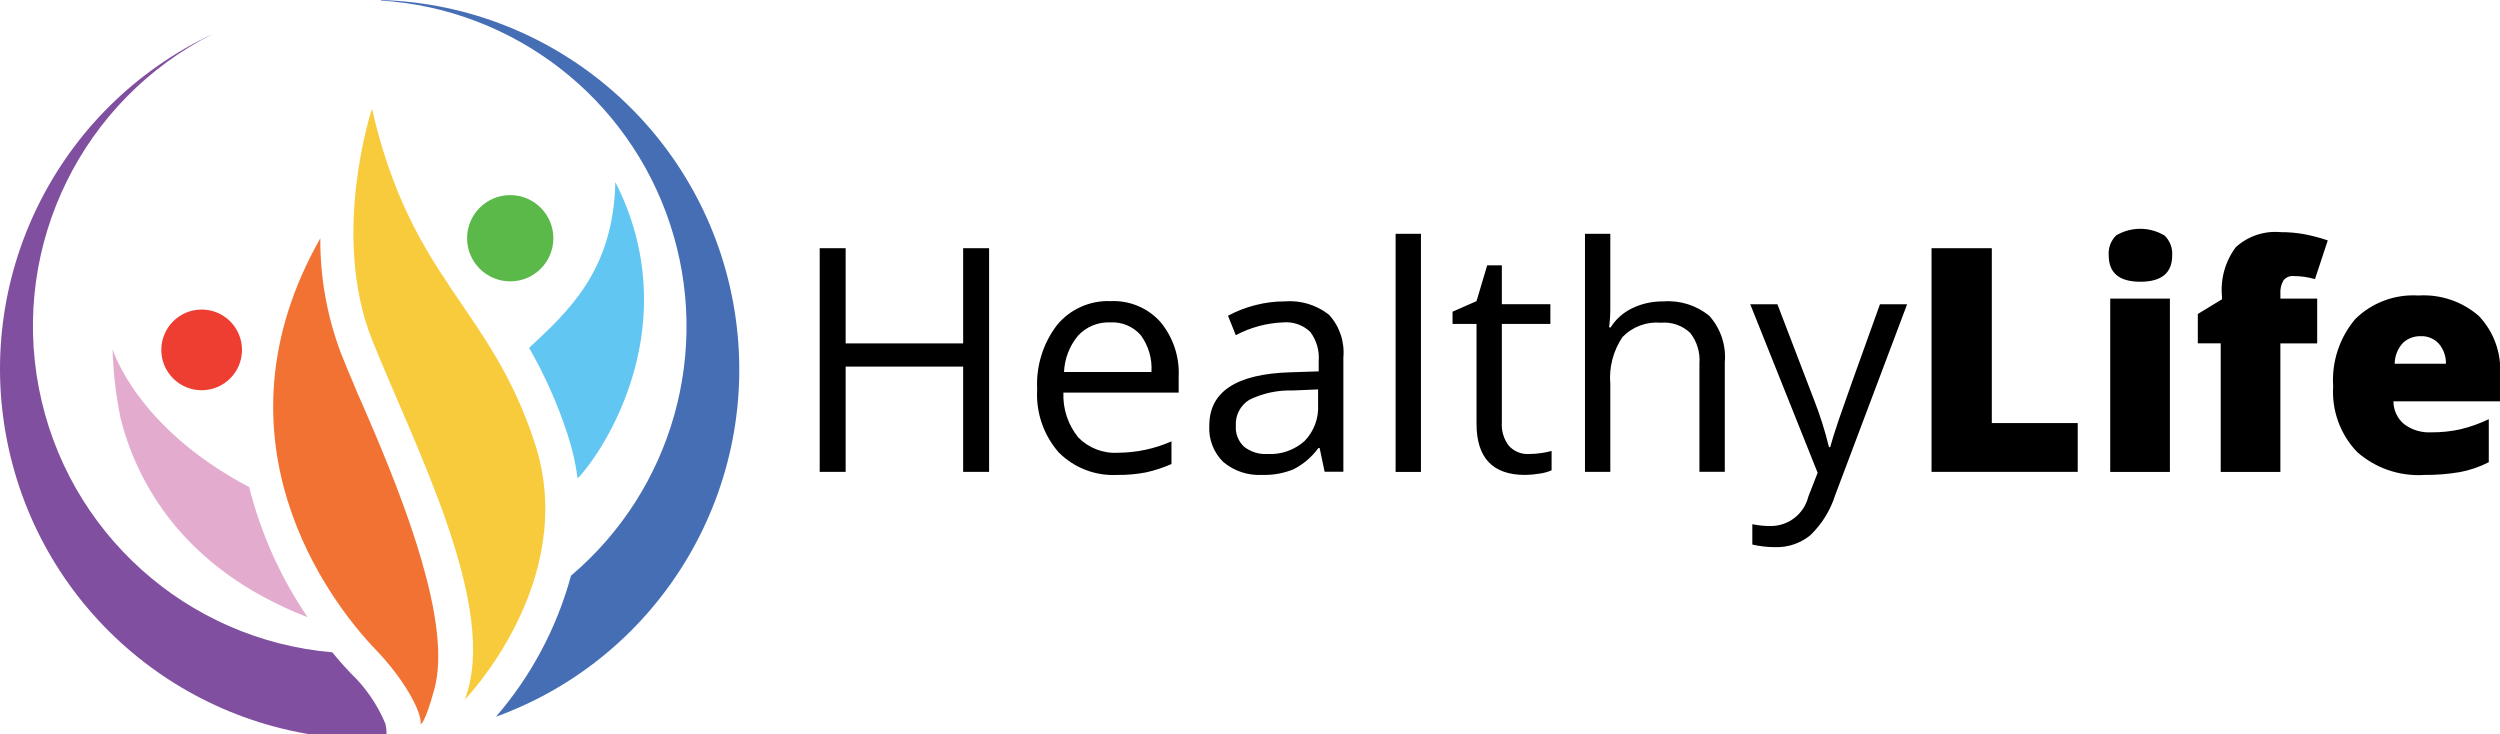
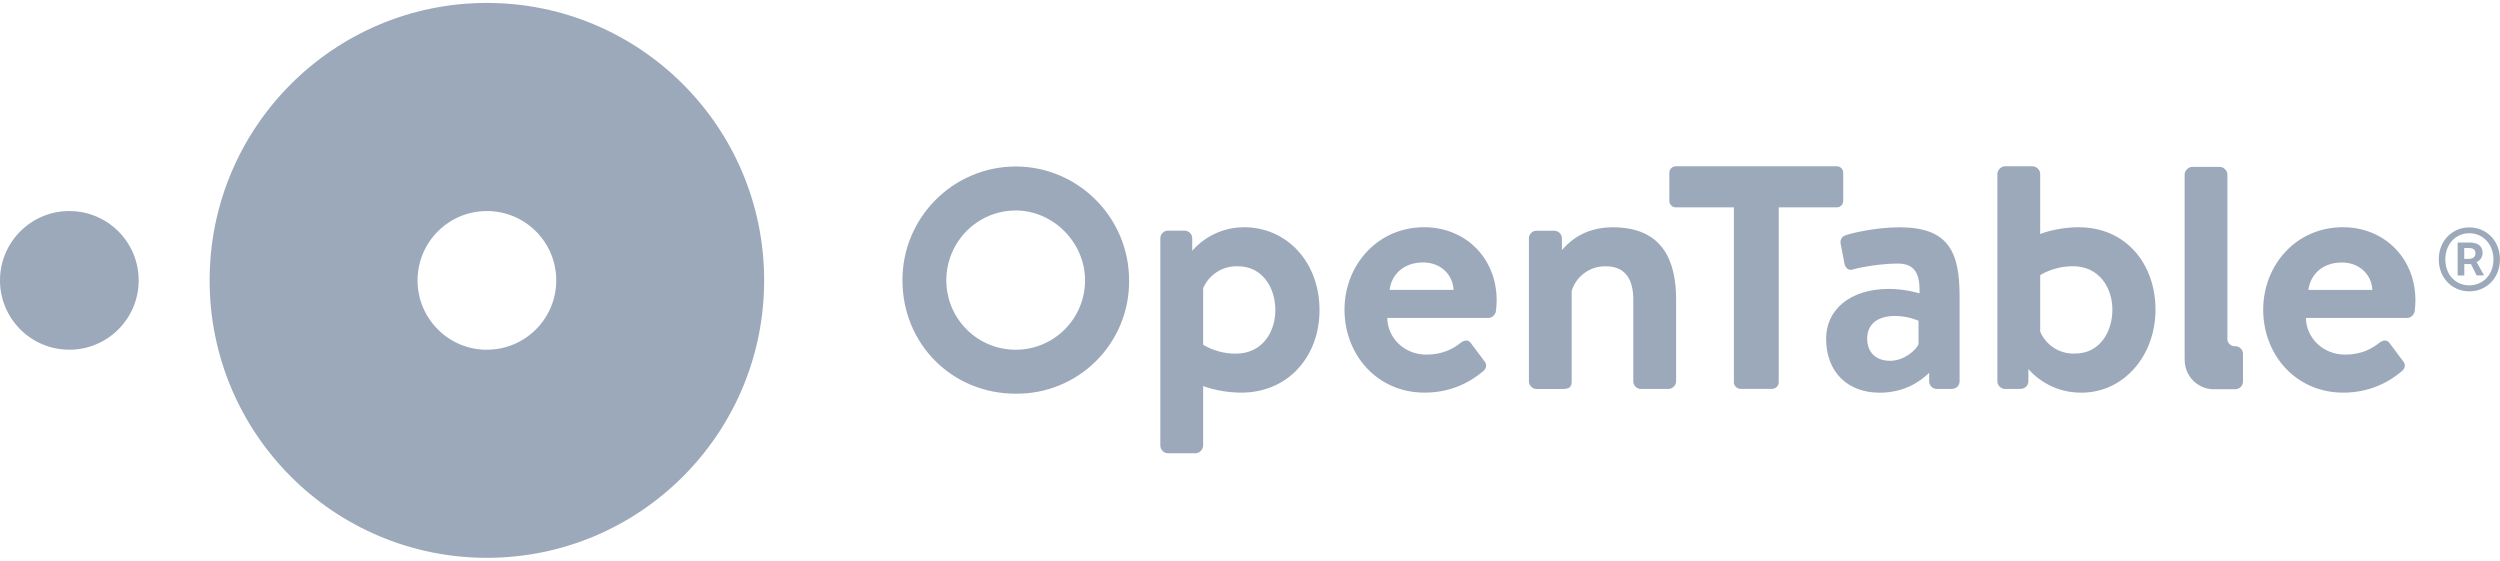
- <svg xmlns="http://www.w3.org/2000/svg" id="healthlife" width="175.969" height="51.656" viewBox="0 0 175.969 51.656">
-   <defs>
-     <style>
-       .cls-1, .cls-2, .cls-3, .cls-4, .cls-5, .cls-6, .cls-7, .cls-8, .cls-9 {
-         fill-rule: evenodd;
-       }
- 
-       .cls-2 {
-         fill: #456eb5;
-       }
- 
-       .cls-3 {
-         fill: #804f9f;
-       }
- 
-       .cls-4 {
-         fill: #e3acce;
-       }
- 
-       .cls-5 {
-         fill: #ee3e32;
-       }
- 
-       .cls-6 {
-         fill: #f27234;
-       }
- 
-       .cls-7 {
-         fill: #f7cb3b;
-       }
- 
-       .cls-8 {
-         fill: #5bb949;
-       }
- 
-       .cls-9 {
-         fill: #61c7f2;
-       }
-     </style>
-   </defs>
-   <path class="cls-1" d="M78.245,33.558H76.419V26.149H68.148v7.409H66.322V17.814h1.826v6.7h8.271v-6.7h1.826V33.558Zm9.012,0.215a5.4,5.4,0,0,1-4.119-1.594,6.179,6.179,0,0,1-1.509-4.426,6.855,6.855,0,0,1,1.4-4.534,4.651,4.651,0,0,1,3.765-1.68A4.434,4.434,0,0,1,90.3,23a5.6,5.6,0,0,1,1.289,3.85V27.98H83.476a4.686,4.686,0,0,0,1.047,3.155,3.617,3.617,0,0,0,2.8,1.077,9.459,9.459,0,0,0,3.759-.8v1.594a9.409,9.409,0,0,1-1.788.587A10.006,10.006,0,0,1,87.257,33.773ZM86.773,23.037a2.909,2.909,0,0,0-2.261.926,4.276,4.276,0,0,0-.993,2.563h6.154a3.938,3.938,0,0,0-.752-2.59A2.644,2.644,0,0,0,86.773,23.037Zm15.091,10.521-0.354-1.68h-0.086a4.955,4.955,0,0,1-1.756,1.5,5.339,5.339,0,0,1-2.186.393,3.925,3.925,0,0,1-2.744-.9,3.3,3.3,0,0,1-.993-2.574q0-3.575,5.7-3.748l2-.065V25.751a3,3,0,0,0-.6-2.052,2.447,2.447,0,0,0-1.906-.662,7.752,7.752,0,0,0-3.33.9l-0.548-1.368a8.369,8.369,0,0,1,1.906-.743,8.246,8.246,0,0,1,2.079-.269,4.474,4.474,0,0,1,3.12.937,3.915,3.915,0,0,1,1.015,3v8.055h-1.321ZM97.836,32.3a3.615,3.615,0,0,0,2.616-.915,3.39,3.39,0,0,0,.95-2.563V27.754l-1.783.075a6.475,6.475,0,0,0-3.067.662,2,2,0,0,0-.94,1.825,1.843,1.843,0,0,0,.585,1.475A2.424,2.424,0,0,0,97.836,32.3Zm10.806,1.26h-1.783V16.8h1.783V33.558Zm7.583-1.26a5.774,5.774,0,0,0,.913-0.07,5.841,5.841,0,0,0,.7-0.145V33.45a3.245,3.245,0,0,1-.854.232,6.408,6.408,0,0,1-1.015.091q-3.415,0-3.415-3.607V23.145h-1.687V22.283l1.687-.743,0.751-2.52h1.031v2.735h3.416v1.389h-3.416V30.09a2.4,2.4,0,0,0,.5,1.637A1.756,1.756,0,0,0,116.225,32.3Zm12.019,1.26V25.923a3.085,3.085,0,0,0-.655-2.154,2.667,2.667,0,0,0-2.052-.711,3.357,3.357,0,0,0-2.712,1.012,5.138,5.138,0,0,0-.854,3.317v6.17h-1.783V16.8h1.783v5.072a10.966,10.966,0,0,1-.086,1.518h0.108a3.641,3.641,0,0,1,1.5-1.341,4.86,4.86,0,0,1,2.218-.49,4.536,4.536,0,0,1,3.239,1.028,4.341,4.341,0,0,1,1.079,3.268v7.7h-1.783Zm3.577-11.8h1.912l2.578,6.73a25.731,25.731,0,0,1,1.052,3.328h0.086q0.139-.549.586-1.879t2.916-8.179h1.911L137.8,35.195a6.719,6.719,0,0,1-1.756,2.827,3.732,3.732,0,0,1-2.466.835,7.165,7.165,0,0,1-1.611-.183V37.241a6.212,6.212,0,0,0,1.322.129,2.724,2.724,0,0,0,2.62-2.068l0.655-1.68Zm12.76,11.8V17.814h4.243V30.123h6.047v3.435h-10.29Zm12.471-15.237a1.781,1.781,0,0,1,.526-1.411,3.328,3.328,0,0,1,3.405.011,1.769,1.769,0,0,1,.537,1.4q0,1.852-2.245,1.852Q157.052,20.173,157.052,18.321Zm4.307,15.237h-4.2v-12.2h4.2v12.2Zm10.365-9.046h-2.589v9.046h-4.2V24.512h-1.611V22.445l1.7-1.034v-0.2A5.007,5.007,0,0,1,166,17.739a4.132,4.132,0,0,1,3.153-1.055,9.274,9.274,0,0,1,1.584.129,12.621,12.621,0,0,1,1.734.452l-0.9,2.724a5.623,5.623,0,0,0-1.514-.215,0.819,0.819,0,0,0-.7.3,1.647,1.647,0,0,0-.22.964v0.323h2.589v3.155Zm7.529,9.261a6.524,6.524,0,0,1-4.721-1.621,6.113,6.113,0,0,1-1.681-4.614,6.66,6.66,0,0,1,1.558-4.743,5.814,5.814,0,0,1,4.447-1.653A5.891,5.891,0,0,1,183.1,22.58a5.471,5.471,0,0,1,1.5,4.14v1.874h-7.508a2.092,2.092,0,0,0,.747,1.6,2.919,2.919,0,0,0,1.917.581,9.219,9.219,0,0,0,2.035-.21,10.037,10.037,0,0,0,2.014-.716v3.026a7.391,7.391,0,0,1-2.04.7A14.087,14.087,0,0,1,179.253,33.773Zm-0.247-9.767a1.747,1.747,0,0,0-1.241.468,2.2,2.2,0,0,0-.585,1.47h3.609a2.1,2.1,0,0,0-.5-1.411A1.648,1.648,0,0,0,179.006,24.006Z" transform="translate(-8.625 -0.344)" />
-   <g>
-     <path class="cls-2" d="M35.434,0.344l0.008,0.037A22.989,22.989,0,0,1,48.817,40.864a25.363,25.363,0,0,1-5.281,9.928A26.013,26.013,0,0,0,35.434.344Z" transform="translate(-8.625 -0.344)" />
-     <path class="cls-3" d="M35.759,51.3a10.565,10.565,0,0,0-2.488-3.611c-0.3-.31-0.737-0.792-1.259-1.43a23.041,23.041,0,0,1-8.39-43.535A26.059,26.059,0,0,0,34.588,52.376c0.37,0,.738-0.01,1.1-0.025C35.692,52.351,35.962,52.376,35.759,51.3Z" transform="translate(-8.625 -0.344)" />
-     <path class="cls-4" d="M26.163,34.628c-7.982-4.2-9.617-9.721-9.617-9.721a28.514,28.514,0,0,0,.563,4.87c1.1,4.353,4.254,10.558,13.17,14.014A28.863,28.863,0,0,1,26.163,34.628Z" transform="translate(-8.625 -0.344)" />
-     <path class="cls-5" d="M25.659,24.972a2.84,2.84,0,1,1-2.84-2.84A2.84,2.84,0,0,1,25.659,24.972Z" transform="translate(-8.625 -0.344)" />
-     <path class="cls-6" d="M38.24,51.319s0.28,0,.954-2.446c1.257-4.559-2-12.992-4.711-19.261l-0.427-.987q-0.284-.613-0.524-1.222c-0.313-.736-0.609-1.447-0.882-2.129a22.518,22.518,0,0,1-1.479-8.157c-8.02,14.128.6,25.528,3.9,28.955C36.949,48.021,38.3,50.333,38.24,51.319Z" transform="translate(-8.625 -0.344)" />
-     <path class="cls-7" d="M34.807,8s-2.939,8.837,0,16.237,9.033,18.9,6.524,25.361c0,0,8.1-8.334,4.947-18.033S37.6,20.146,34.807,8Z" transform="translate(-8.625 -0.344)" />
-     <path class="cls-8" d="M47.574,17.113a3.036,3.036,0,1,1-3.036-3.036A3.036,3.036,0,0,1,47.574,17.113Z" transform="translate(-8.625 -0.344)" />
-     <path class="cls-9" d="M51.936,13.154C51.807,19.44,48.57,22.3,45.866,24.83a32.242,32.242,0,0,1,2.719,6.123,17.266,17.266,0,0,1,.7,3.067C51.289,31.919,56.959,23.036,51.936,13.154Z" transform="translate(-8.625 -0.344)" />
+ <svg xmlns="http://www.w3.org/2000/svg" viewBox="0 0 428 96">
+   <g fill="#9BA9BB" fill-rule="evenodd">
+     <path d="M0 48a11.87 11.87 0 1 1 23.74 0A11.87 11.87 0 0 1 0 48zm83.36 11.88a11.87 11.87 0 1 1 0-23.75 11.87 11.87 0 0 1 0 23.74zm0-59.38A47.48 47.48 0 0 0 35.89 48a47.48 47.48 0 0 0 47.47 47.5A47.48 47.48 0 0 0 130.82 48 47.48 47.48 0 0 0 83.36.5zM422.6 44.32c.75 0 1.2-.33 1.2-.94 0-.56-.3-.92-1.14-.92h-.78v1.86h.73zm-1.86-2.8h2.11c1.17 0 2.17.47 2.17 1.8 0 .67-.42 1.31-1.03 1.53l1.28 2.3H424l-.97-1.94h-1.14v1.95h-1.14v-5.64zm6.14 2.89c0-2.61-1.8-4.48-4.14-4.48-2.33 0-4.1 1.87-4.1 4.48 0 2.64 1.77 4.44 4.1 4.44 2.33 0 4.14-1.8 4.14-4.44zm-9.36 0c0-3.25 2.36-5.48 5.22-5.48 2.89 0 5.25 2.23 5.25 5.48 0 3.25-2.36 5.47-5.25 5.47-2.86 0-5.22-2.22-5.22-5.47zM382.7 66.63c.7 0 1.3-.6 1.3-1.3v-4.76c0-.7-.6-1.3-1.3-1.3h-.2c-.58 0-1.17-.57-1.17-1.15V29.86c0-.64-.64-1.29-1.28-1.29h-4.75c-.65 0-1.29.65-1.29 1.3v31.29l.02.82a5 5 0 0 0 4.66 4.65h4zm-208.84-30.6c6.46 0 11.9 5.48 11.9 11.97a11.86 11.86 0 1 1-23.75 0c0-6.6 5.32-11.96 11.85-11.96zm0-7.53A19.45 19.45 0 0 0 154.5 48c0 10.87 8.5 19.4 19.37 19.4A19.2 19.2 0 0 0 193.3 48c0-10.75-8.72-19.5-19.43-19.5zm154.59 30.4c-.35 1-2.46 2.87-4.86 2.87-2.52 0-3.93-1.52-3.93-3.8 0-2.41 1.7-3.88 4.8-3.88 2.17 0 3.99.82 3.99.82v4zm-3.16-19.99c-4.4 0-8.68 1.11-9.26 1.35-.59.17-1.11.64-.88 1.64l.59 3.05c.11.82.64 1.46 1.52 1.17 1.58-.47 5.15-1 7.62-1 2.87 0 3.86 1.65 3.74 5.1 0 0-2.46-.76-5.21-.76-6.85 0-10.78 3.7-10.78 8.5 0 5.8 3.75 9.27 9.14 9.27 4.22 0 6.91-1.88 8.5-3.4v1.45c0 .7.58 1.3 1.28 1.3h2.64c.7 0 1.29-.58 1.29-1.29V50.7c0-7.38-1.76-11.78-10.2-11.78zm-49.19 0c-5.18 0-7.7 2.79-8.7 3.9V40.8c0-.7-.6-1.3-1.3-1.3h-3.06a1.3 1.3 0 0 0-1.29 1.3v24.5c0 .7.64 1.3 1.29 1.3h4.33c1.3 0 1.7-.3 1.7-1.3V49.81a5.96 5.96 0 0 1 5.86-4.22c3.28 0 4.69 2.17 4.69 5.69v14.01c0 .7.58 1.3 1.29 1.3h4.74c.65 0 1.3-.6 1.3-1.3V51.28c0-6.57-2.24-12.37-10.85-12.37zm-64.5 21.63a10.7 10.7 0 0 1-5.62-1.52v-9.68a6.2 6.2 0 0 1 5.97-3.75c4.22 0 6.39 3.7 6.39 7.5 0 3.82-2.29 7.45-6.74 7.45zm1.35-21.63c-5.57 0-8.65 3.8-8.84 4.04v-2.16c0-.7-.58-1.3-1.29-1.3h-2.88c-.7 0-1.29.6-1.29 1.3V76.3c0 .65.59 1.3 1.3 1.3h4.74c.64 0 1.29-.65 1.29-1.3v-10.2a20.1 20.1 0 0 0 6.5 1.12c8.09 0 13.42-6.22 13.42-14.13 0-8.21-5.57-14.19-12.95-14.19zm193.2 10.73c-.12-2.64-2.23-4.7-5.22-4.7-3.28 0-5.38 2-5.74 4.7h10.96zM401.1 38.9c7.03 0 12.42 5.22 12.42 12.54 0 .41-.06 1.35-.12 1.76-.06.7-.7 1.23-1.29 1.23h-17.34c.06 3.34 2.82 6.28 6.74 6.28 2.7 0 4.57-1 5.8-2 .64-.52 1.35-.58 1.76 0l2.28 3.05c.47.53.53 1.17-.12 1.76-2.34 2-5.68 3.7-10.07 3.7-8.09 0-13.7-6.46-13.7-14.2 0-7.61 5.61-14.12 13.64-14.12zm-45.85 21.63a6.2 6.2 0 0 1-5.97-3.75v-9.67s2.22-1.53 5.62-1.53c4.45 0 6.74 3.64 6.74 7.45 0 3.8-2.17 7.5-6.39 7.5zm.64-21.63c-2.69 0-5.38.65-6.61 1.17V29.77c0-.65-.6-1.3-1.3-1.3h-4.74c-.64 0-1.29.65-1.29 1.3v35.52c0 .7.65 1.3 1.3 1.3h2.04c.04 0 .08 0 .12-.02h.55c.7 0 1.3-.58 1.3-1.29v-2l.02-.1s3.1 4.05 9.02 4.05c7.39 0 12.72-6.45 12.72-14.2 0-7.9-5.1-14.12-13.13-14.12zm-41.44-10.43H286.9c-.64 0-1.11.52-1.11 1.1v4.82c0 .58.47 1.11 1.11 1.11h9.94v29.96c0 .58.53 1.11 1.11 1.11h5.45c.59 0 1.12-.53 1.12-1.11V35.5h9.94c.64 0 1.1-.53 1.1-1.11v-4.81c0-.59-.46-1.11-1.1-1.11zm-65.6 21.16c-.12-2.64-2.23-4.7-5.21-4.7-3.28 0-5.4 2-5.74 4.7h10.95zm-5.04-10.73c7.03 0 12.42 5.22 12.42 12.54 0 .41-.06 1.35-.12 1.76-.06.7-.7 1.23-1.28 1.23H237.5c.05 3.34 2.8 6.28 6.73 6.28 2.7 0 4.57-1 5.8-2 .65-.52 1.35-.58 1.76 0l2.28 3.05c.47.53.53 1.17-.11 1.76-2.35 2-5.69 3.7-10.08 3.7-8.08 0-13.7-6.46-13.7-14.2 0-7.61 5.62-14.12 13.64-14.12z" />
  </g>
</svg>
